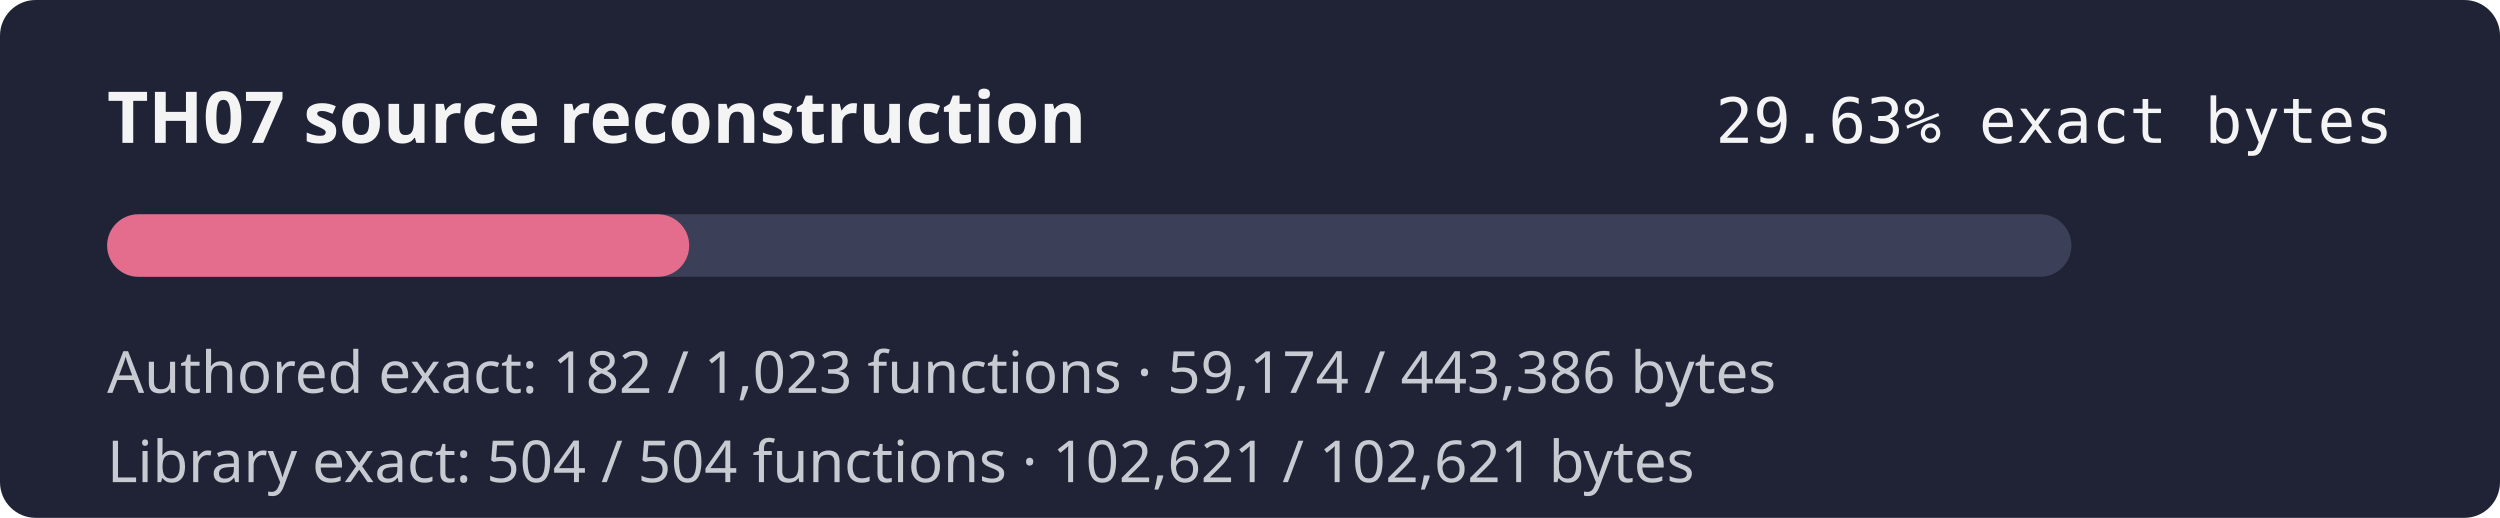
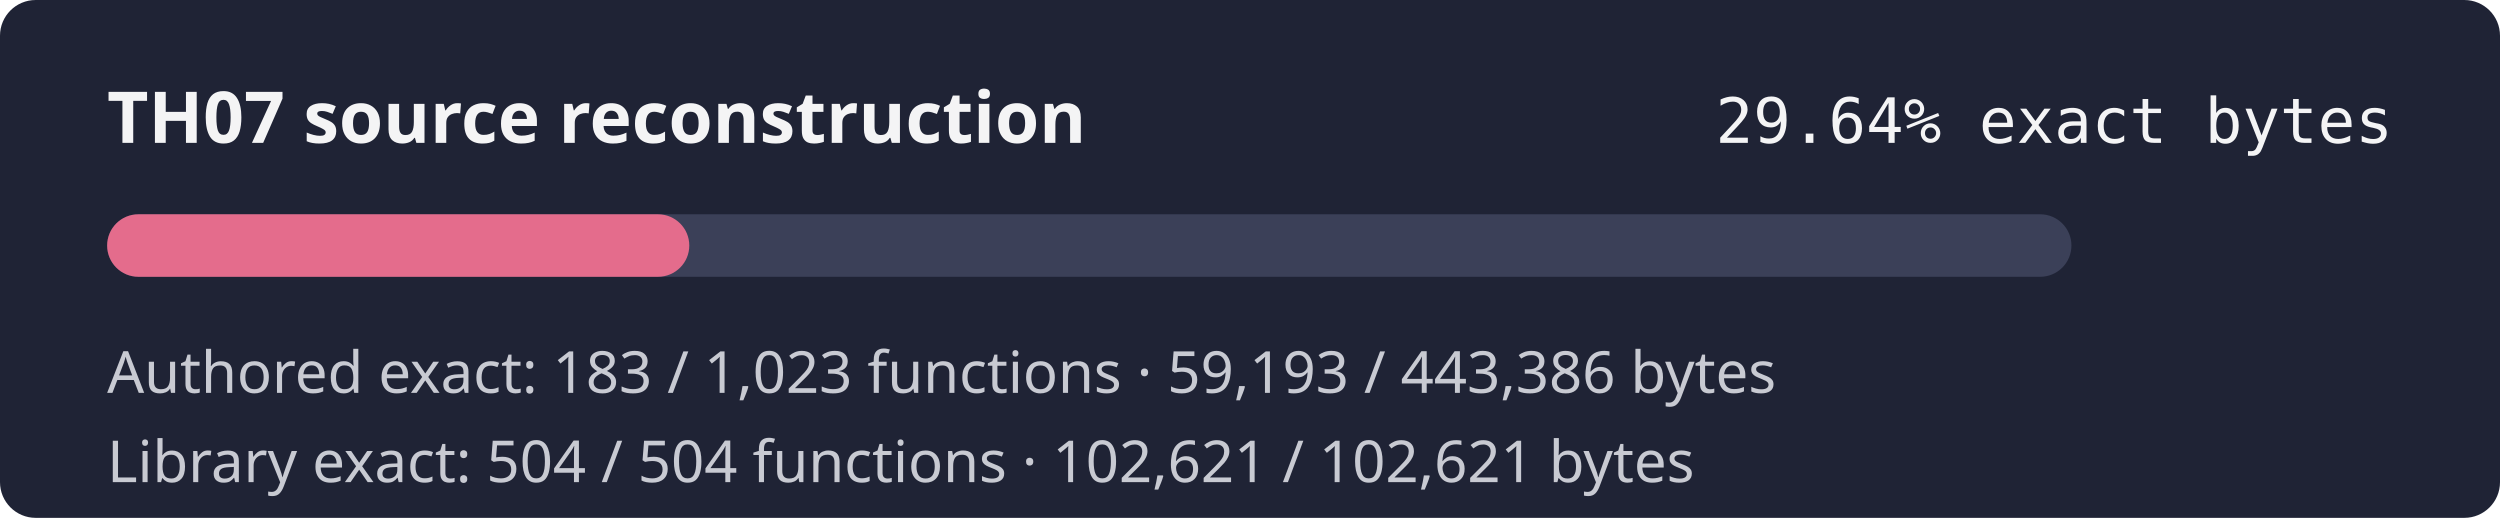
- <svg xmlns="http://www.w3.org/2000/svg" width="560" height="116" role="img" aria-label="TH07 reconstruction progress 29.63% by bytes">
+ <svg xmlns="http://www.w3.org/2000/svg" width="560" height="116" role="img" aria-label="TH07 reconstruction progress 29.64% by bytes">
  <rect width="560" height="116" rx="8" fill="#1f2335" />
  <text x="24" y="32" fill="#f4f4f5" font-family="sans-serif" font-size="16" font-weight="600">TH07 source reconstruction</text>
-   <text x="536" y="32" fill="#f4f4f5" text-anchor="end" font-family="monospace" font-size="14">29.63% exact bytes</text>
+   <text x="536" y="32" fill="#f4f4f5" text-anchor="end" font-family="monospace" font-size="14">29.64% exact bytes</text>
  <rect x="24" y="48" width="440" height="14" rx="7" fill="#3b4058" />
-   <rect x="24" y="48" width="130.38" height="14" rx="7" fill="#e46c8c" />
-   <text x="24" y="88" fill="#c8cad2" font-family="sans-serif" font-size="13">Authored exact: 182 / 1,023 functions · 59,174 / 443,386 bytes</text>
+   <rect x="24" y="48" width="130.40" height="14" rx="7" fill="#e46c8c" />
+   <text x="24" y="88" fill="#c8cad2" font-family="sans-serif" font-size="13">Authored exact: 183 / 1,023 functions · 59,193 / 443,386 bytes</text>
  <text x="24" y="108" fill="#c8cad2" font-family="sans-serif" font-size="13">Library exact: 504 / 504 functions · 102,621 / 102,621 bytes</text>
</svg>
